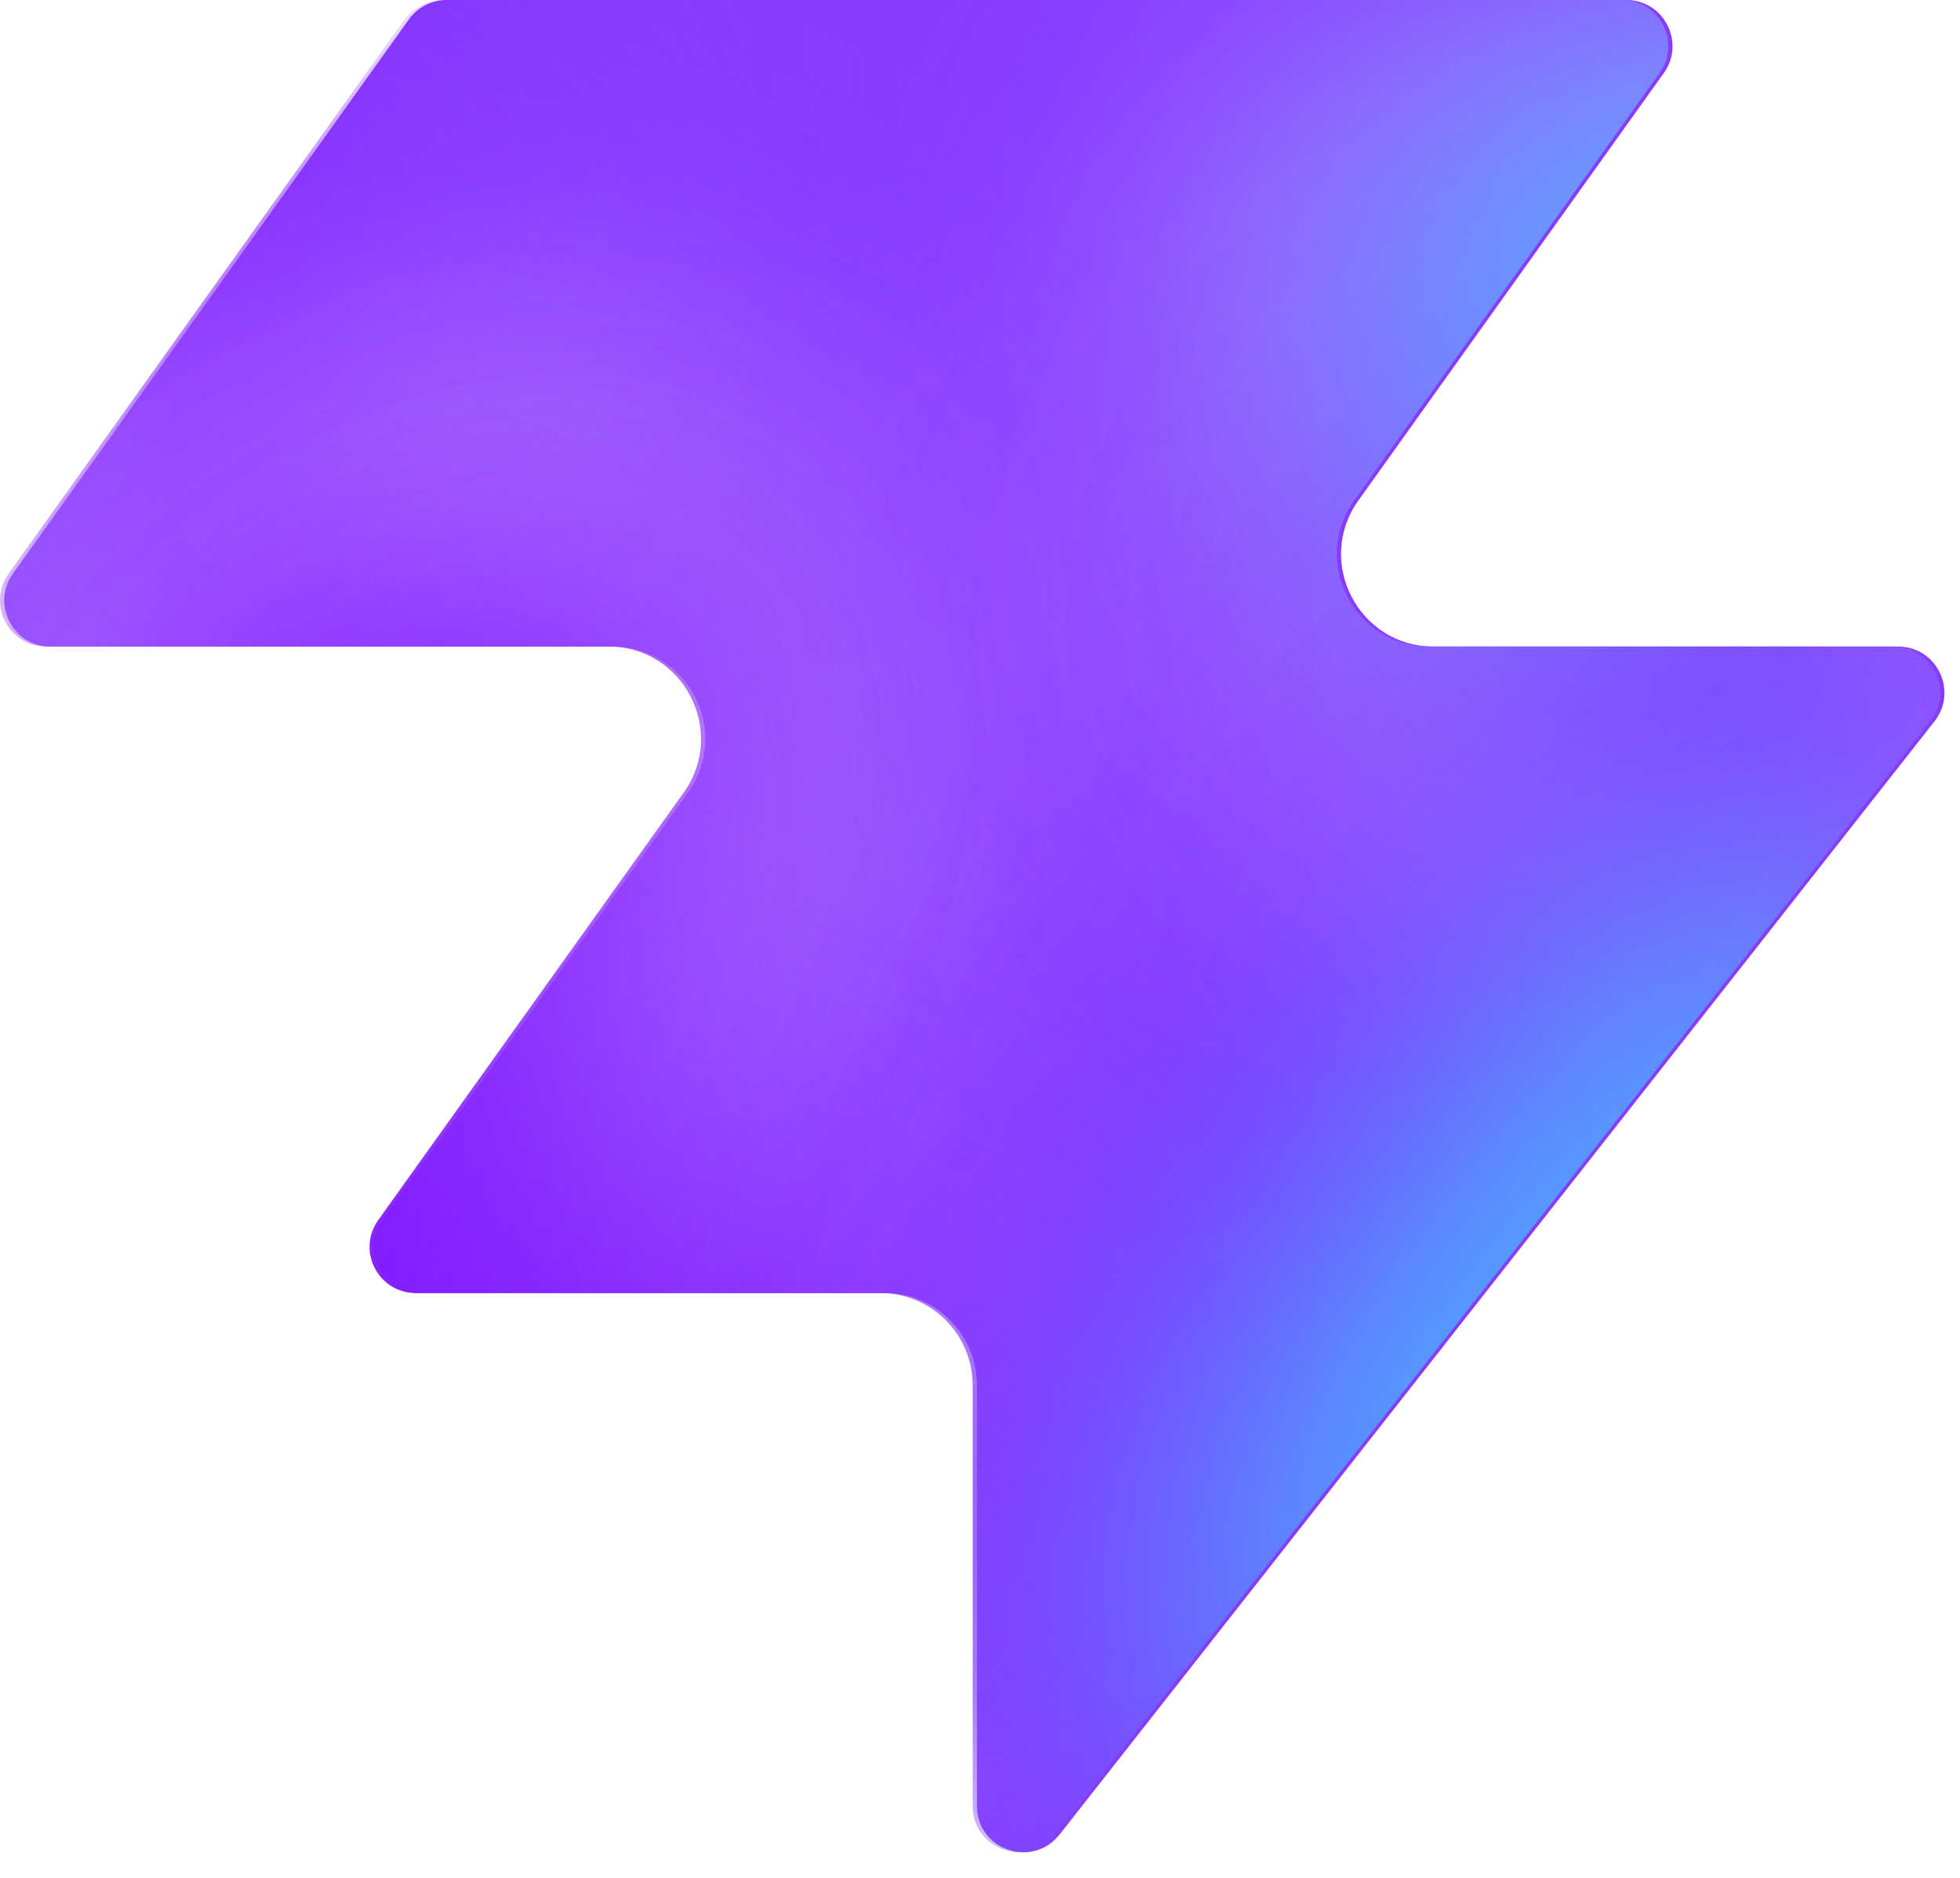
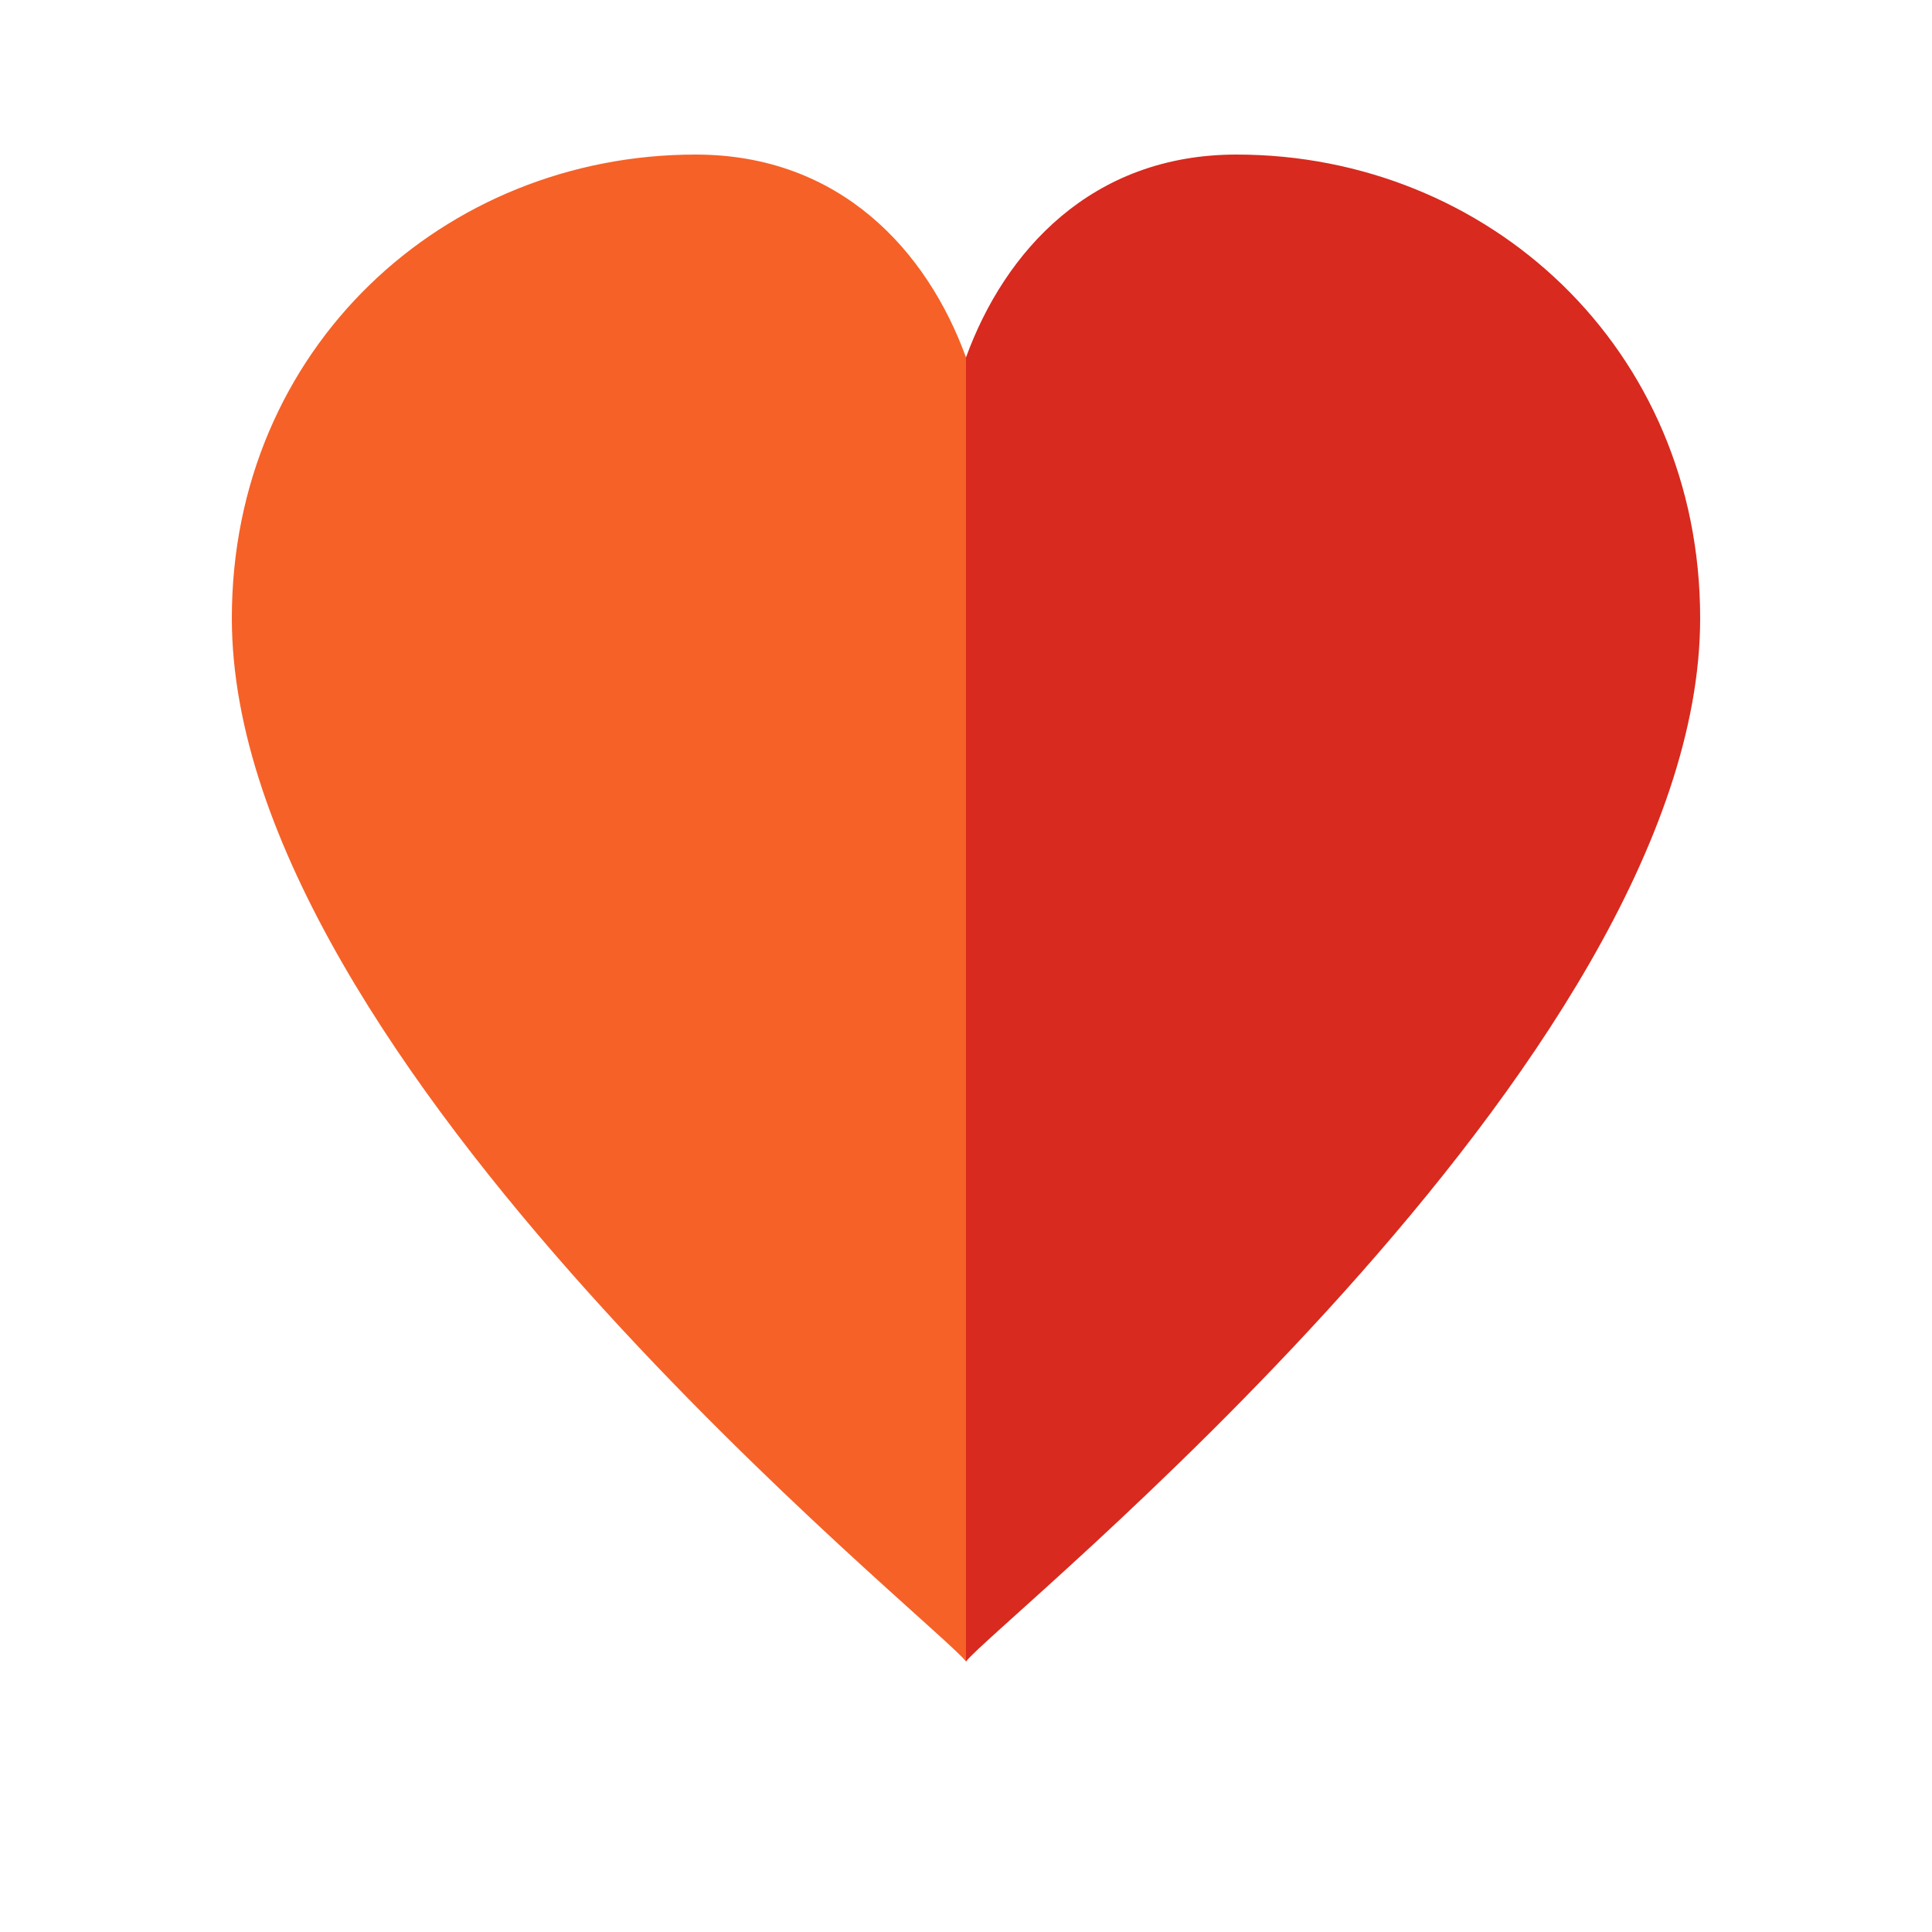
- <svg xmlns="http://www.w3.org/2000/svg" width="48" height="46" fill="none" viewBox="0 0 48 46">
-   <path fill="#863bff" d="M25.946 44.938c-.664.845-2.021.375-2.021-.698V33.937a2.26 2.26 0 0 0-2.262-2.262H10.287c-.92 0-1.456-1.04-.92-1.788l7.48-10.471c1.07-1.497 0-3.578-1.842-3.578H1.237c-.92 0-1.456-1.04-.92-1.788L10.013.474c.214-.297.556-.474.92-.474h28.894c.92 0 1.456 1.04.92 1.788l-7.48 10.471c-1.07 1.498 0 3.579 1.842 3.579h11.377c.943 0 1.473 1.088.89 1.83L25.947 44.94z" style="fill:#863bff;fill:color(display-p3 .525 .23 1);fill-opacity:1" />
-   <mask id="a" width="48" height="46" x="0" y="0" maskUnits="userSpaceOnUse" style="mask-type:alpha">
-     <path fill="#000" d="M25.842 44.938c-.664.844-2.021.375-2.021-.698V33.937a2.26 2.26 0 0 0-2.262-2.262H10.183c-.92 0-1.456-1.04-.92-1.788l7.48-10.471c1.07-1.498 0-3.579-1.842-3.579H1.133c-.92 0-1.456-1.04-.92-1.787L9.91.473c.214-.297.556-.474.92-.474h28.894c.92 0 1.456 1.04.92 1.788l-7.48 10.471c-1.07 1.498 0 3.578 1.842 3.578h11.377c.943 0 1.473 1.088.89 1.832L25.843 44.94z" style="fill:#000;fill-opacity:1" />
-   </mask>
-   <g mask="url(#a)">
-     <g filter="url(#b)">
-       <ellipse cx="5.508" cy="14.704" fill="#ede6ff" rx="5.508" ry="14.704" style="fill:#ede6ff;fill:color(display-p3 .927 .903 1);fill-opacity:1" transform="matrix(.00324 1 1 -.00324 -4.47 31.516)" />
-     </g>
-     <g filter="url(#c)">
-       <ellipse cx="10.399" cy="29.851" fill="#ede6ff" rx="10.399" ry="29.851" style="fill:#ede6ff;fill:color(display-p3 .927 .903 1);fill-opacity:1" transform="matrix(.00324 1 1 -.00324 -39.328 7.883)" />
-     </g>
-     <g filter="url(#d)">
-       <ellipse cx="5.508" cy="30.487" fill="#7e14ff" rx="5.508" ry="30.487" style="fill:#7e14ff;fill:color(display-p3 .492 .077 1);fill-opacity:1" transform="rotate(89.814 -25.913 -14.639)scale(1 -1)" />
-     </g>
-     <g filter="url(#e)">
-       <ellipse cx="5.508" cy="30.599" fill="#7e14ff" rx="5.508" ry="30.599" style="fill:#7e14ff;fill:color(display-p3 .492 .077 1);fill-opacity:1" transform="rotate(89.814 -32.644 -3.334)scale(1 -1)" />
-     </g>
-     <g filter="url(#f)">
-       <ellipse cx="5.508" cy="30.599" fill="#7e14ff" rx="5.508" ry="30.599" style="fill:#7e14ff;fill:color(display-p3 .492 .077 1);fill-opacity:1" transform="matrix(.00324 1 1 -.00324 -34.34 30.47)" />
-     </g>
-     <g filter="url(#g)">
-       <ellipse cx="14.072" cy="22.078" fill="#ede6ff" rx="14.072" ry="22.078" style="fill:#ede6ff;fill:color(display-p3 .927 .903 1);fill-opacity:1" transform="rotate(93.35 24.506 48.493)scale(-1 1)" />
-     </g>
-     <g filter="url(#h)">
-       <ellipse cx="3.47" cy="21.501" fill="#7e14ff" rx="3.47" ry="21.501" style="fill:#7e14ff;fill:color(display-p3 .492 .077 1);fill-opacity:1" transform="rotate(89.009 28.708 47.59)scale(-1 1)" />
-     </g>
-     <g filter="url(#i)">
-       <ellipse cx="3.47" cy="21.501" fill="#7e14ff" rx="3.47" ry="21.501" style="fill:#7e14ff;fill:color(display-p3 .492 .077 1);fill-opacity:1" transform="rotate(89.009 28.708 47.59)scale(-1 1)" />
-     </g>
-     <g filter="url(#j)">
-       <ellipse cx=".387" cy="8.972" fill="#7e14ff" rx="4.407" ry="29.108" style="fill:#7e14ff;fill:color(display-p3 .492 .077 1);fill-opacity:1" transform="rotate(39.51 .387 8.972)" />
-     </g>
-     <g filter="url(#k)">
-       <ellipse cx="47.523" cy="-6.092" fill="#7e14ff" rx="4.407" ry="29.108" style="fill:#7e14ff;fill:color(display-p3 .492 .077 1);fill-opacity:1" transform="rotate(37.892 47.523 -6.092)" />
-     </g>
-     <g filter="url(#l)">
-       <ellipse cx="41.412" cy="6.333" fill="#47bfff" rx="5.971" ry="9.665" style="fill:#47bfff;fill:color(display-p3 .28 .748 1);fill-opacity:1" transform="rotate(37.892 41.412 6.333)" />
-     </g>
-     <g filter="url(#m)">
-       <ellipse cx="-1.879" cy="38.332" fill="#7e14ff" rx="4.407" ry="29.108" style="fill:#7e14ff;fill:color(display-p3 .492 .077 1);fill-opacity:1" transform="rotate(37.892 -1.88 38.332)" />
-     </g>
-     <g filter="url(#n)">
-       <ellipse cx="-1.879" cy="38.332" fill="#7e14ff" rx="4.407" ry="29.108" style="fill:#7e14ff;fill:color(display-p3 .492 .077 1);fill-opacity:1" transform="rotate(37.892 -1.88 38.332)" />
-     </g>
-     <g filter="url(#o)">
-       <ellipse cx="35.651" cy="29.907" fill="#7e14ff" rx="4.407" ry="29.108" style="fill:#7e14ff;fill:color(display-p3 .492 .077 1);fill-opacity:1" transform="rotate(37.892 35.651 29.907)" />
-     </g>
-     <g filter="url(#p)">
-       <ellipse cx="38.418" cy="32.4" fill="#47bfff" rx="5.971" ry="15.297" style="fill:#47bfff;fill:color(display-p3 .28 .748 1);fill-opacity:1" transform="rotate(37.892 38.418 32.4)" />
-     </g>
-   </g>
-   <defs>
-     <filter id="b" width="60.045" height="41.654" x="-19.77" y="16.149" color-interpolation-filters="sRGB" filterUnits="userSpaceOnUse">
-       <feFlood flood-opacity="0" result="BackgroundImageFix" />
-       <feBlend in="SourceGraphic" in2="BackgroundImageFix" result="shape" />
-       <feGaussianBlur result="effect1_foregroundBlur_2002_17158" stdDeviation="7.659" />
-     </filter>
-     <filter id="c" width="90.34" height="51.437" x="-54.613" y="-7.533" color-interpolation-filters="sRGB" filterUnits="userSpaceOnUse">
-       <feFlood flood-opacity="0" result="BackgroundImageFix" />
-       <feBlend in="SourceGraphic" in2="BackgroundImageFix" result="shape" />
-       <feGaussianBlur result="effect1_foregroundBlur_2002_17158" stdDeviation="7.659" />
-     </filter>
-     <filter id="d" width="79.355" height="29.4" x="-49.64" y="2.03" color-interpolation-filters="sRGB" filterUnits="userSpaceOnUse">
-       <feFlood flood-opacity="0" result="BackgroundImageFix" />
-       <feBlend in="SourceGraphic" in2="BackgroundImageFix" result="shape" />
-       <feGaussianBlur result="effect1_foregroundBlur_2002_17158" stdDeviation="4.596" />
-     </filter>
-     <filter id="e" width="79.579" height="29.4" x="-45.045" y="20.029" color-interpolation-filters="sRGB" filterUnits="userSpaceOnUse">
-       <feFlood flood-opacity="0" result="BackgroundImageFix" />
-       <feBlend in="SourceGraphic" in2="BackgroundImageFix" result="shape" />
-       <feGaussianBlur result="effect1_foregroundBlur_2002_17158" stdDeviation="4.596" />
-     </filter>
-     <filter id="f" width="79.579" height="29.4" x="-43.513" y="21.178" color-interpolation-filters="sRGB" filterUnits="userSpaceOnUse">
-       <feFlood flood-opacity="0" result="BackgroundImageFix" />
-       <feBlend in="SourceGraphic" in2="BackgroundImageFix" result="shape" />
-       <feGaussianBlur result="effect1_foregroundBlur_2002_17158" stdDeviation="4.596" />
-     </filter>
-     <filter id="g" width="74.749" height="58.852" x="15.756" y="-17.901" color-interpolation-filters="sRGB" filterUnits="userSpaceOnUse">
-       <feFlood flood-opacity="0" result="BackgroundImageFix" />
-       <feBlend in="SourceGraphic" in2="BackgroundImageFix" result="shape" />
-       <feGaussianBlur result="effect1_foregroundBlur_2002_17158" stdDeviation="7.659" />
-     </filter>
-     <filter id="h" width="61.377" height="25.362" x="23.548" y="2.284" color-interpolation-filters="sRGB" filterUnits="userSpaceOnUse">
-       <feFlood flood-opacity="0" result="BackgroundImageFix" />
-       <feBlend in="SourceGraphic" in2="BackgroundImageFix" result="shape" />
-       <feGaussianBlur result="effect1_foregroundBlur_2002_17158" stdDeviation="4.596" />
-     </filter>
-     <filter id="i" width="61.377" height="25.362" x="23.548" y="2.284" color-interpolation-filters="sRGB" filterUnits="userSpaceOnUse">
-       <feFlood flood-opacity="0" result="BackgroundImageFix" />
-       <feBlend in="SourceGraphic" in2="BackgroundImageFix" result="shape" />
-       <feGaussianBlur result="effect1_foregroundBlur_2002_17158" stdDeviation="4.596" />
-     </filter>
-     <filter id="j" width="56.045" height="63.649" x="-27.636" y="-22.853" color-interpolation-filters="sRGB" filterUnits="userSpaceOnUse">
-       <feFlood flood-opacity="0" result="BackgroundImageFix" />
-       <feBlend in="SourceGraphic" in2="BackgroundImageFix" result="shape" />
-       <feGaussianBlur result="effect1_foregroundBlur_2002_17158" stdDeviation="4.596" />
-     </filter>
-     <filter id="k" width="54.814" height="64.646" x="20.116" y="-38.415" color-interpolation-filters="sRGB" filterUnits="userSpaceOnUse">
-       <feFlood flood-opacity="0" result="BackgroundImageFix" />
-       <feBlend in="SourceGraphic" in2="BackgroundImageFix" result="shape" />
-       <feGaussianBlur result="effect1_foregroundBlur_2002_17158" stdDeviation="4.596" />
-     </filter>
-     <filter id="l" width="33.541" height="35.313" x="24.641" y="-11.323" color-interpolation-filters="sRGB" filterUnits="userSpaceOnUse">
-       <feFlood flood-opacity="0" result="BackgroundImageFix" />
-       <feBlend in="SourceGraphic" in2="BackgroundImageFix" result="shape" />
-       <feGaussianBlur result="effect1_foregroundBlur_2002_17158" stdDeviation="4.596" />
-     </filter>
-     <filter id="m" width="54.814" height="64.646" x="-29.286" y="6.009" color-interpolation-filters="sRGB" filterUnits="userSpaceOnUse">
-       <feFlood flood-opacity="0" result="BackgroundImageFix" />
-       <feBlend in="SourceGraphic" in2="BackgroundImageFix" result="shape" />
-       <feGaussianBlur result="effect1_foregroundBlur_2002_17158" stdDeviation="4.596" />
-     </filter>
-     <filter id="n" width="54.814" height="64.646" x="-29.286" y="6.009" color-interpolation-filters="sRGB" filterUnits="userSpaceOnUse">
-       <feFlood flood-opacity="0" result="BackgroundImageFix" />
-       <feBlend in="SourceGraphic" in2="BackgroundImageFix" result="shape" />
-       <feGaussianBlur result="effect1_foregroundBlur_2002_17158" stdDeviation="4.596" />
-     </filter>
-     <filter id="o" width="54.814" height="64.646" x="8.244" y="-2.416" color-interpolation-filters="sRGB" filterUnits="userSpaceOnUse">
-       <feFlood flood-opacity="0" result="BackgroundImageFix" />
-       <feBlend in="SourceGraphic" in2="BackgroundImageFix" result="shape" />
-       <feGaussianBlur result="effect1_foregroundBlur_2002_17158" stdDeviation="4.596" />
-     </filter>
-     <filter id="p" width="39.409" height="43.623" x="18.713" y="10.588" color-interpolation-filters="sRGB" filterUnits="userSpaceOnUse">
-       <feFlood flood-opacity="0" result="BackgroundImageFix" />
-       <feBlend in="SourceGraphic" in2="BackgroundImageFix" result="shape" />
-       <feGaussianBlur result="effect1_foregroundBlur_2002_17158" stdDeviation="4.596" />
-     </filter>
-   </defs>
+ <svg xmlns="http://www.w3.org/2000/svg" viewBox="0 0 100 100" width="100%" height="100%">
+   <path d="M50 86 C48.5 84 12 55 12 32 C12 18 23 8 36 8 C43.5 8 48 13 50 18.5 L50 86 Z" fill="#F66127" />
+   <path d="M50 18.5 C52 13 56.5 8 64 8 C77 8 88 18 88 32 C88 55 51.5 84 50 86 L50 18.5 Z" fill="#D82A1E" />
</svg>
